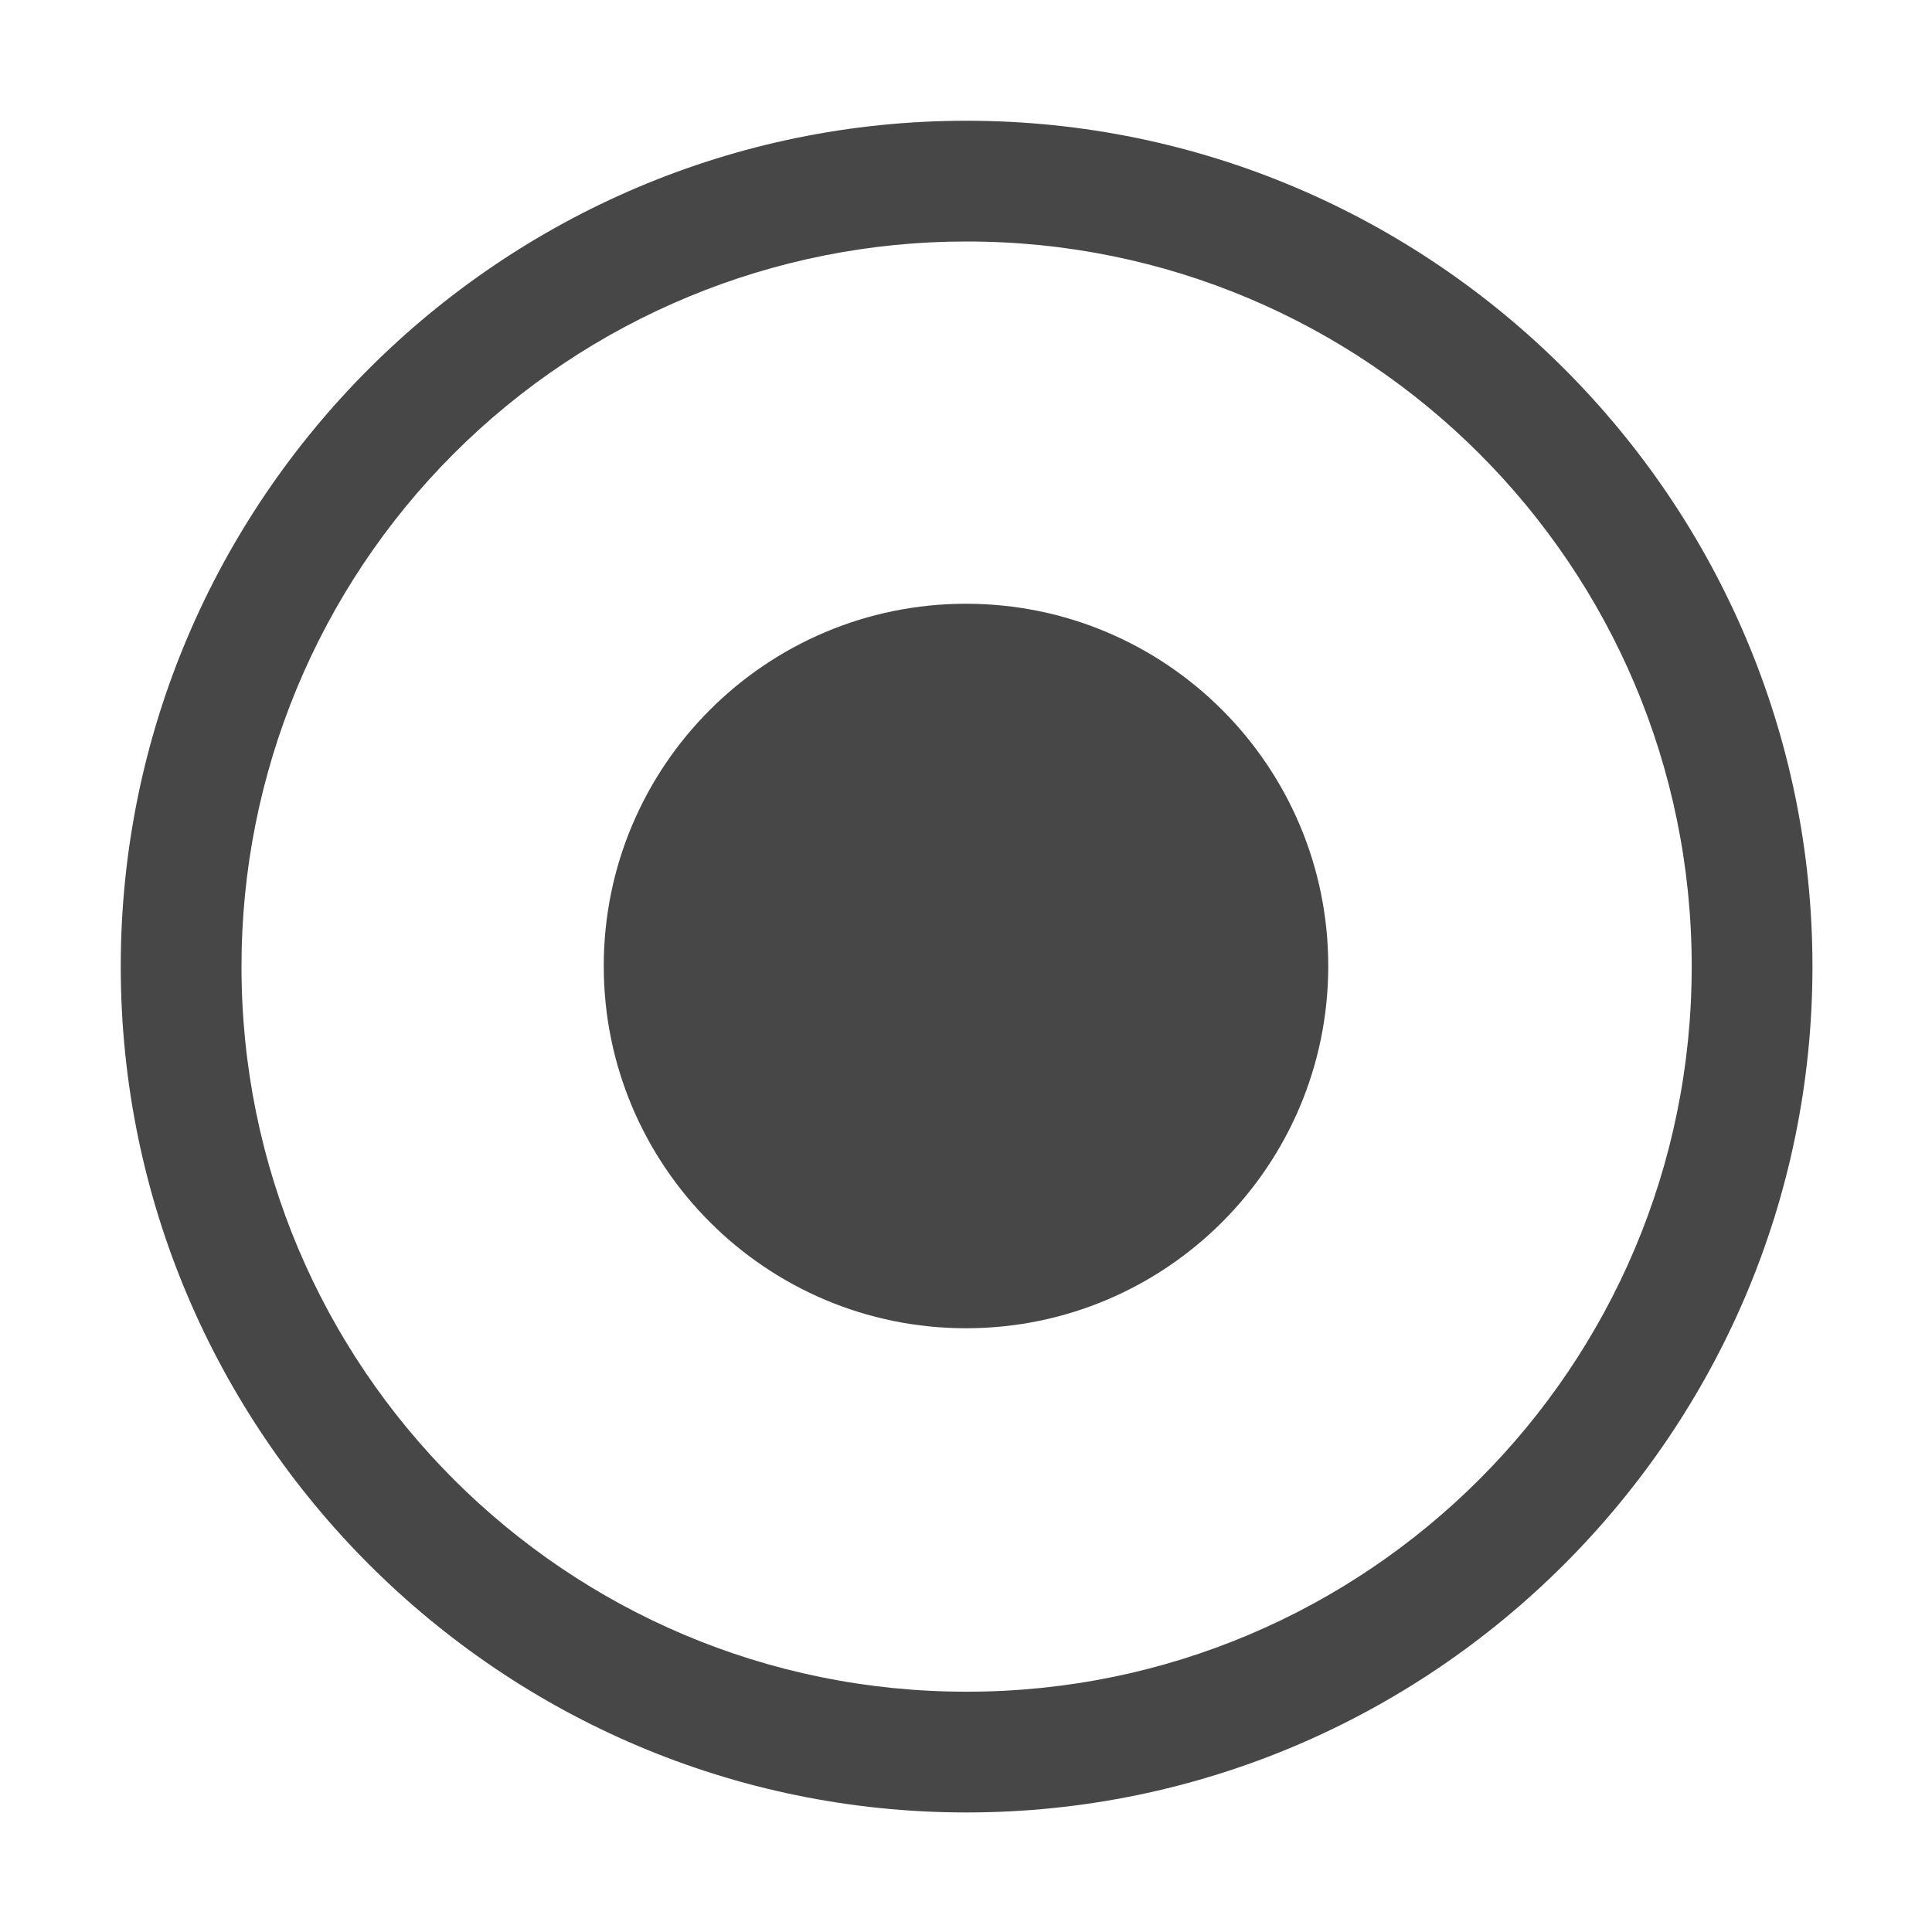
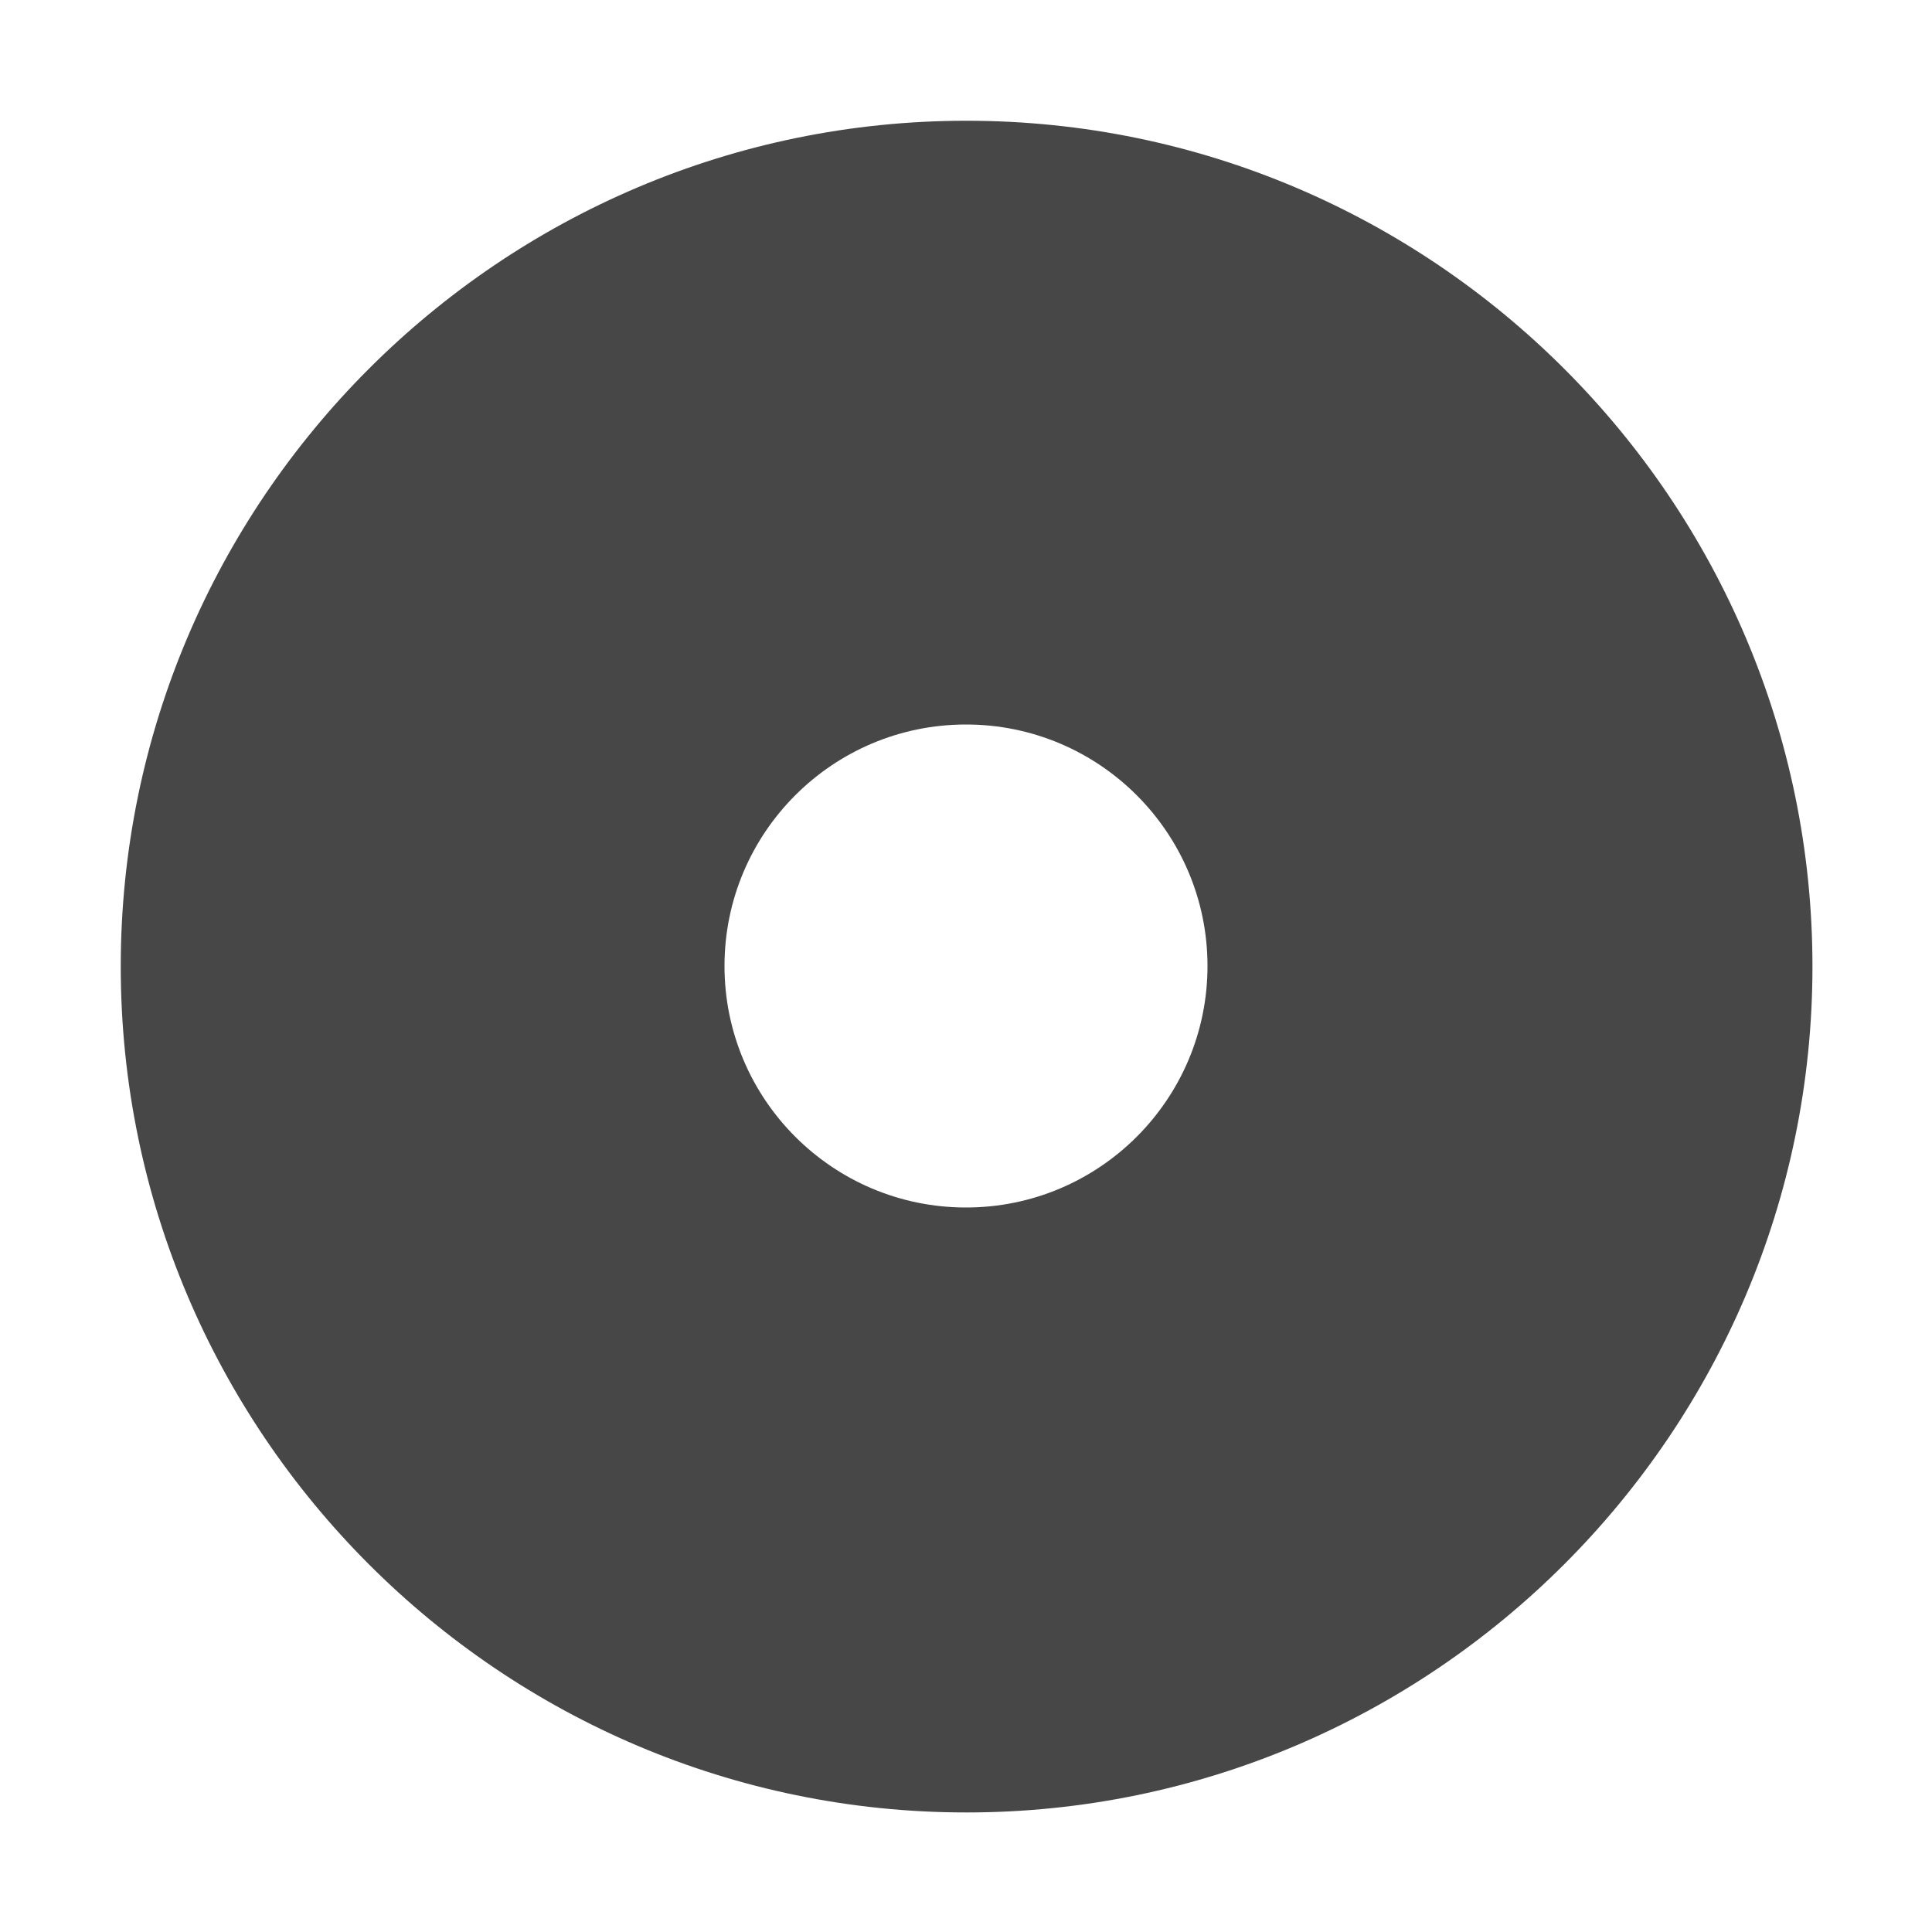
- <svg xmlns="http://www.w3.org/2000/svg" width="16" height="16">
-   <g color="#bebebe" font-weight="400" font-family="Andale Mono" fill="#474747">
-     <path d="M8 5C6.344 5 5 6.344 5 8s1.344 3 3 3 3-1.344 3-3-1.344-3-3-3z" style="line-height:normal;text-indent:0;text-align:start;text-decoration-line:none;text-transform:none;marker:none" overflow="visible" />
-     <path d="M8.004 1C4.144 1 1 4.144 1 8.004c0 3.86 3.144 7.006 7.004 7.006 3.86 0 7.006-3.146 7.006-7.006C15.01 4.144 11.864 1 8.004 1zm0 1a6.002 6.002 0 0 1 6.006 6.004 6.004 6.004 0 0 1-6.006 6.006A6.002 6.002 0 0 1 2 8.004 6 6 0 0 1 8.004 2z" style="line-height:normal;font-variant-ligatures:normal;font-variant-position:normal;font-variant-caps:normal;font-variant-numeric:normal;font-variant-alternates:normal;font-feature-settings:normal;text-indent:0;text-align:start;text-decoration-line:none;text-decoration-style:solid;text-decoration-color:#000;text-transform:none;text-orientation:mixed;shape-padding:0;isolation:auto;mix-blend-mode:normal;marker:none" white-space="normal" overflow="visible" />
-   </g>
+ <svg xmlns="http://www.w3.org/2000/svg" width="16" height="16" version="1.1">
+   <path d="m8.004 1c-3.86 0-7.004 3.144-7.004 7.004 0 3.86 3.144 7.006 7.004 7.006 3.86 0 7.006-3.146 7.006-7.006 0-3.86-3.146-7.004-7.006-7.004zm-0.004 5c1.104 0 2 0.896 2 2s-0.896 2-2 2-2-0.896-2-2 0.896-2 2-2z" color="#bebebe" fill="#474747" style="font-feature-settings:normal;font-variant-alternates:normal;font-variant-caps:normal;font-variant-ligatures:normal;font-variant-numeric:normal;font-variant-position:normal;isolation:auto;mix-blend-mode:normal;shape-padding:0;text-decoration-color:#000000;text-decoration-line:none;text-decoration-style:solid;text-indent:0;text-orientation:mixed;text-transform:none;white-space:normal" />
</svg>
